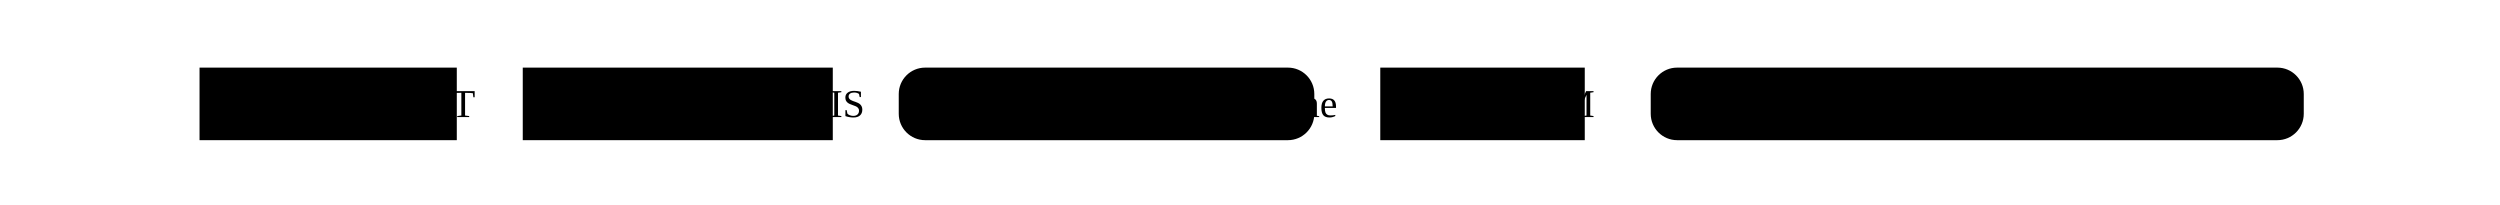
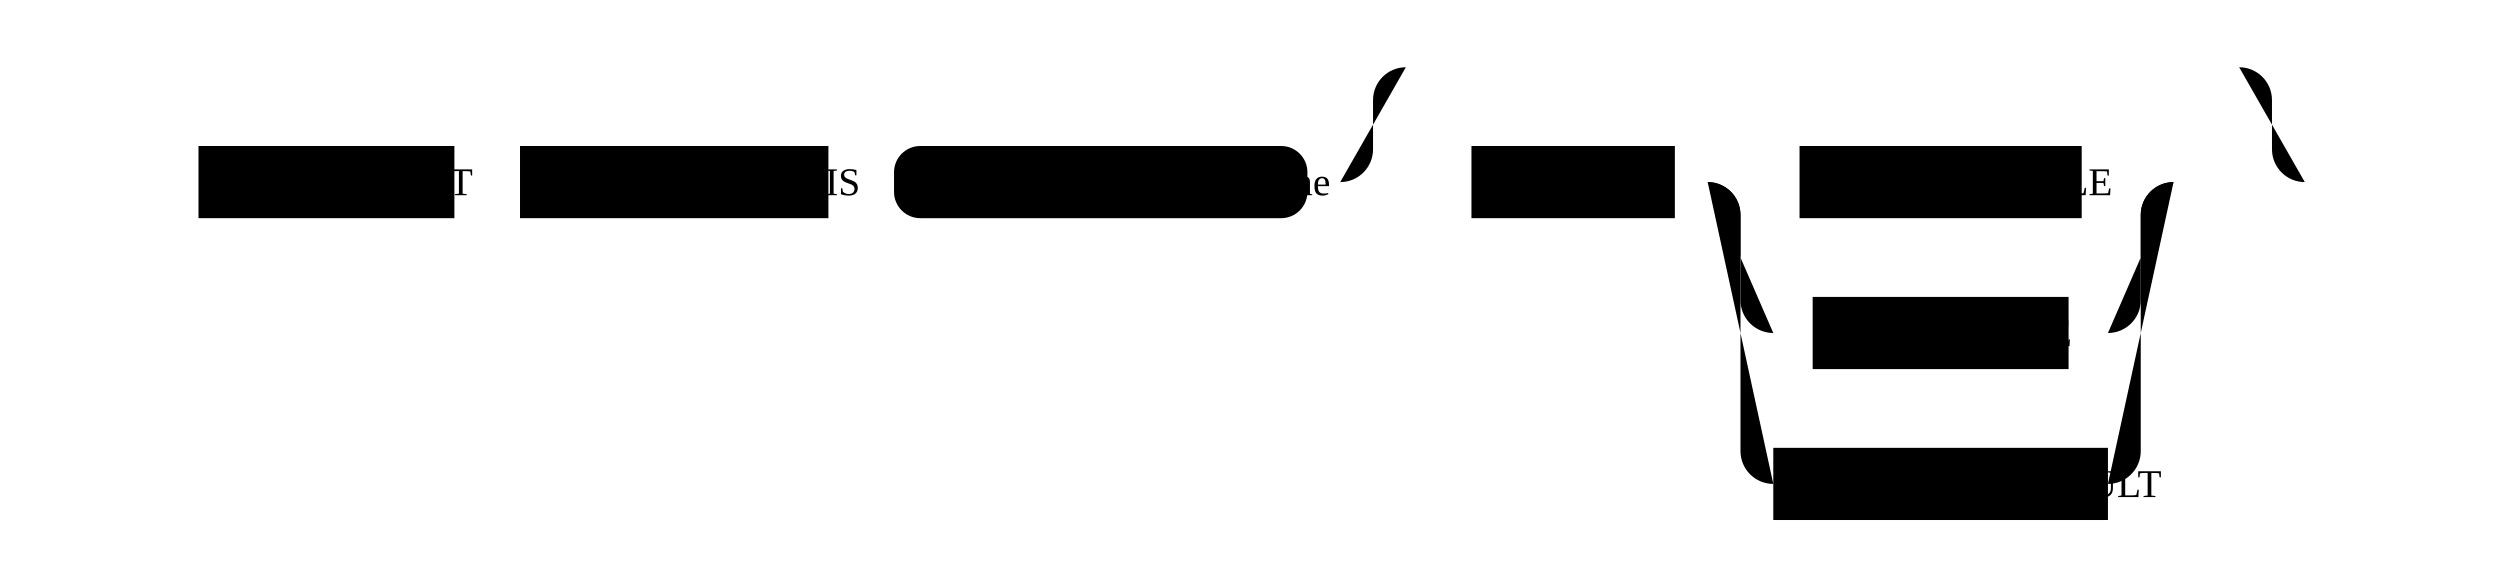
- <svg xmlns="http://www.w3.org/2000/svg" class="railroad-diagram" width="758" height="62" viewBox="0 0 758 62">
+ <svg xmlns="http://www.w3.org/2000/svg" class="railroad-diagram" width="762" height="178" viewBox="0 0 762 178">
  <g transform="translate(.5 .5)">
-     <path d="M 20 21 v 20 m 0 -10 h 20.5" />
+     <path d="M 20 45 v 20 m 0 -10 h 20.5" />
    <g>
-       <path d="M40 31h0" />
-       <path d="M718 31h0" />
-       <path d="M40 31h20" />
+       <path d="M40 55h0" />
+       <path d="M722 55h0" />
+       <path d="M40 55h20" />
      <g>
-         <path d="M60 31h0" />
-         <path d="M698 31h0" />
+         <path d="M60 55h0" />
+         <path d="M702 55h0" />
        <g class="terminal">
-           <path d="M60 31h0" />
-           <path d="M138 31h0" />
-           <rect x="60" y="20" width="78" height="22" rx="0" ry="0" />
-           <text x="99" y="35">IMPORT</text>
+           <path d="M60 55h0" />
+           <path d="M138 55h0" />
+           <rect x="60" y="44" width="78" height="22" rx="0" ry="0" />
+           <text x="99" y="59">IMPORT</text>
        </g>
-         <path d="M138 31h10" />
-         <path d="M148 31h10" />
+         <path d="M138 55h10" />
+         <path d="M148 55h10" />
        <g class="terminal">
-           <path d="M158 31h0" />
-           <path d="M252 31h0" />
-           <rect x="158" y="20" width="94" height="22" rx="0" ry="0" />
-           <text x="205" y="35">SYNOPSIS</text>
+           <path d="M158 55h0" />
+           <path d="M252 55h0" />
+           <rect x="158" y="44" width="94" height="22" rx="0" ry="0" />
+           <text x="205" y="59">SYNOPSIS</text>
        </g>
-         <path d="M252 31h10" />
-         <path d="M262 31h10" />
+         <path d="M252 55h10" />
+         <path d="M262 55h10" />
        <g class="non-terminal">
-           <path d="M272 31h0" />
-           <path d="M398 31h0" />
-           <rect x="272" y="20" width="126" height="22" rx="8" ry="8" />
-           <text x="335" y="35">synopsisName</text>
+           <path d="M272 55h0" />
+           <path d="M398 55h0" />
+           <rect x="272" y="44" width="126" height="22" rx="8" ry="8" />
+           <text x="335" y="59">synopsisName</text>
        </g>
-         <path d="M398 31h10" />
-         <path d="M408 31h10" />
-         <g class="terminal">
-           <path d="M418 31h0" />
-           <path d="M480 31h0" />
-           <rect x="418" y="20" width="62" height="22" rx="0" ry="0" />
-           <text x="449" y="35">FROM</text>
-         </g>
-         <path d="M480 31h10" />
-         <path d="M490 31h10" />
-         <g class="non-terminal">
-           <path d="M500 31h0" />
-           <path d="M698 31h0" />
-           <rect x="500" y="20" width="198" height="22" rx="8" ry="8" />
-           <text x="599" y="35">binary_string_literal</text>
+         <path d="M398 55h10" />
+         <g>
+           <path d="M408 55h0" />
+           <path d="M702 55h0" />
+           <path d="M408 55a10 10 0 0 0 10 -10v-15a10 10 0 0 1 10 -10" />
+           <g>
+             <path d="M428 20h254" />
+           </g>
+           <path d="M682 20a10 10 0 0 1 10 10v15a10 10 0 0 0 10 10" />
+           <path d="M408 55h20" />
+           <g>
+             <path d="M428 55h0" />
+             <path d="M682 55h0" />
+             <path d="M428 55h20" />
+             <g>
+               <path d="M448 55h0" />
+               <path d="M662 55h0" />
+               <g class="terminal">
+                 <path d="M448 55h0" />
+                 <path d="M510 55h0" />
+                 <rect x="448" y="44" width="62" height="22" rx="0" ry="0" />
+                 <text x="479" y="59">K_AS</text>
+               </g>
+               <path d="M510 55h10" />
+               <g>
+                 <path d="M520 55h0" />
+                 <path d="M662 55h0" />
+                 <path d="M520 55h20" />
+                 <g>
+                   <path d="M540 55h8" />
+                   <path d="M634 55h8" />
+                   <g class="terminal">
+                     <path d="M548 55h0" />
+                     <path d="M634 55h0" />
+                     <rect x="548" y="44" width="86" height="22" rx="0" ry="0" />
+                     <text x="591" y="59">K_TABLE</text>
+                   </g>
+                 </g>
+                 <path d="M642 55h20" />
+                 <path d="M520 55a10 10 0 0 1 10 10v26a10 10 0 0 0 10 10" />
+                 <g>
+                   <path d="M540 101h12" />
+                   <path d="M630 101h12" />
+                   <g class="terminal">
+                     <path d="M552 101h0" />
+                     <path d="M630 101h0" />
+                     <rect x="552" y="90" width="78" height="22" rx="0" ry="0" />
+                     <text x="591" y="105">K_FILE</text>
+                   </g>
+                 </g>
+                 <path d="M642 101a10 10 0 0 0 10 -10v-26a10 10 0 0 1 10 -10" />
+                 <path d="M520 55a10 10 0 0 1 10 10v72a10 10 0 0 0 10 10" />
+                 <g>
+                   <path d="M540 147h0" />
+                   <path d="M642 147h0" />
+                   <g class="terminal">
+                     <path d="M540 147h0" />
+                     <path d="M642 147h0" />
+                     <rect x="540" y="136" width="102" height="22" rx="0" ry="0" />
+                     <text x="591" y="151">K_DEFAULT</text>
+                   </g>
+                 </g>
+                 <path d="M642 147a10 10 0 0 0 10 -10v-72a10 10 0 0 1 10 -10" />
+               </g>
+             </g>
+             <path d="M662 55h20" />
+           </g>
+           <path d="M682 55h20" />
        </g>
      </g>
-       <path d="M698 31h20" />
+       <path d="M702 55h20" />
    </g>
-     <path d="M 718 31 h 20 m 0 -10 v 20" />
+     <path d="M 722 55 h 20 m 0 -10 v 20" />
  </g>
</svg>
